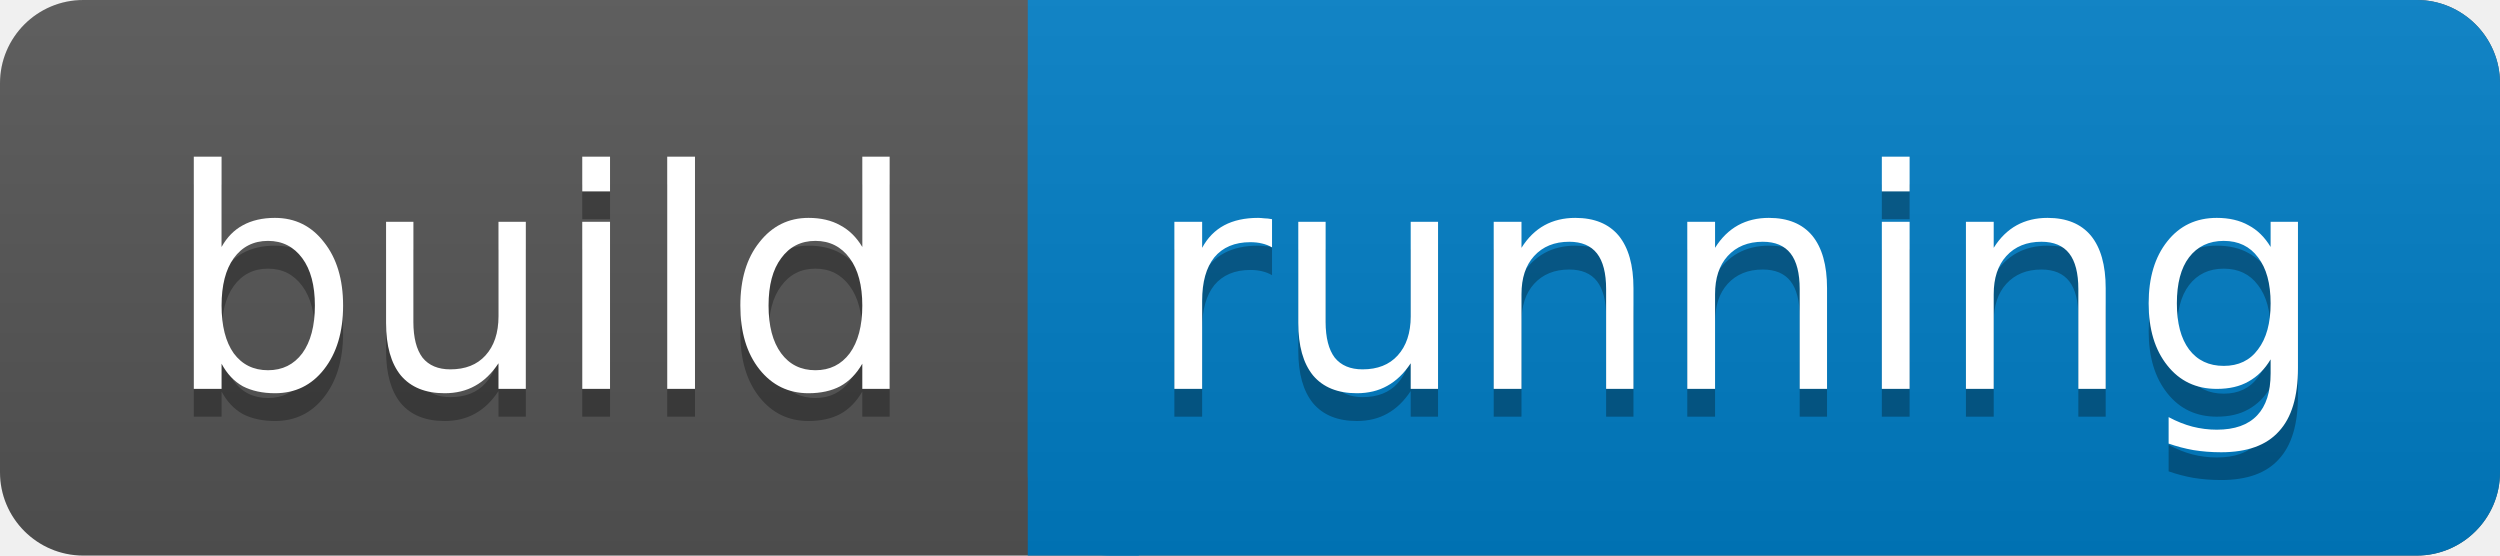
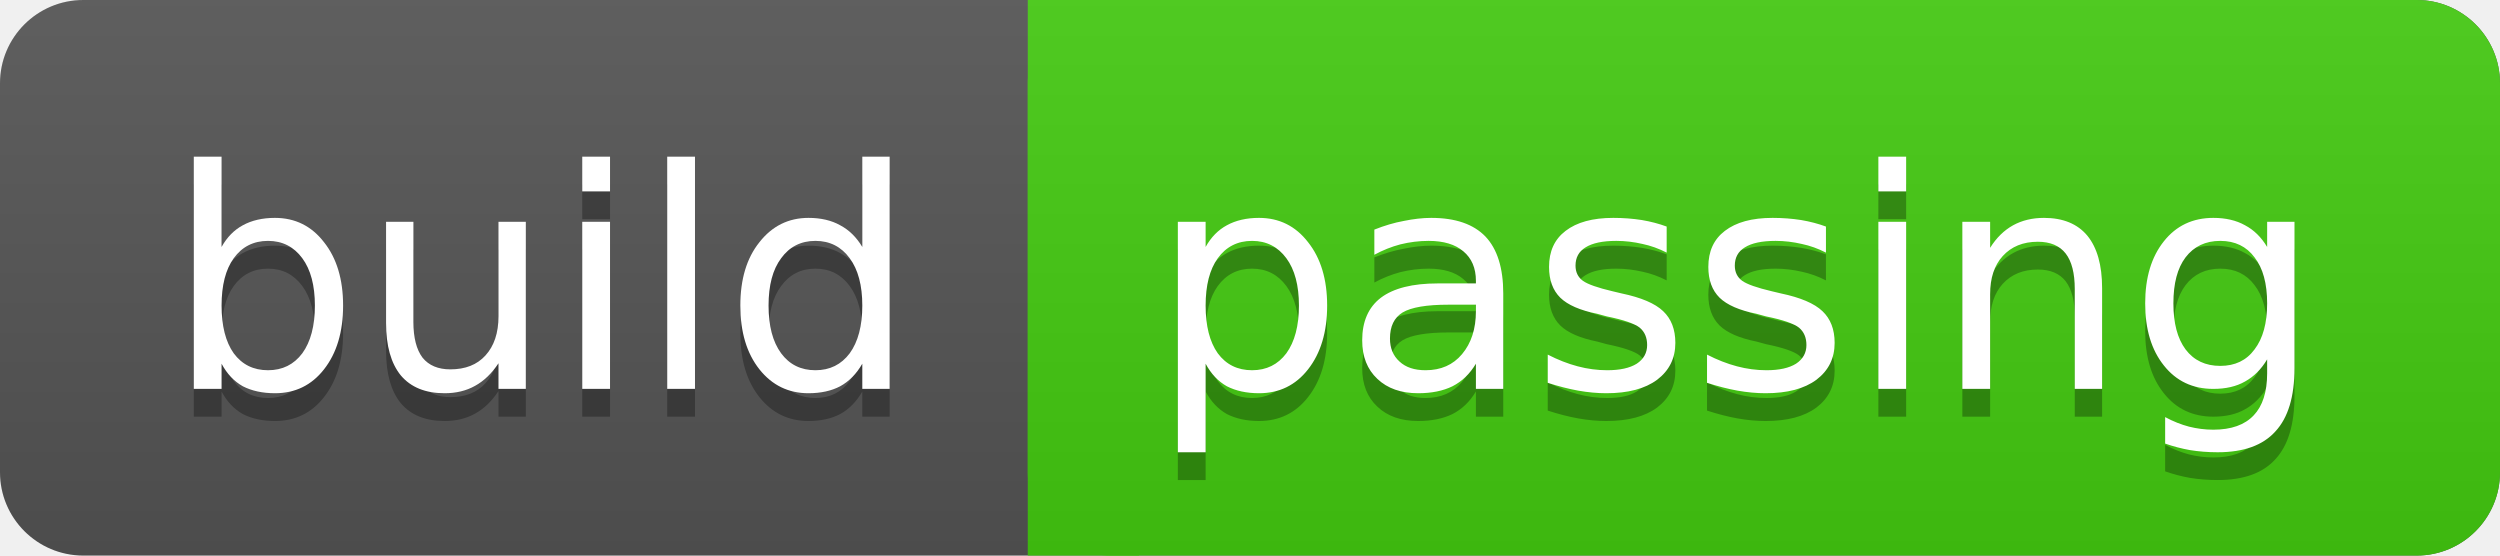
<svg xmlns="http://www.w3.org/2000/svg" width="90" height="20">
  <linearGradient id="a" x2="0" y2="100%">
    <stop offset="0" stop-color="#bbb" stop-opacity=".1" />
    <stop offset="1" stop-opacity=".1" />
  </linearGradient>
  <rect rx="3" width="90" height="20" fill="#555" />
-   <rect rx="3" x="37" width="53" height="20" fill="#007ec6" />
-   <path fill="#007ec6" d="M37 0h4v20h-4z" />
+   <rect rx="3" x="37" width="53" height="20" fill="#4c1" />
+   <path fill="#4c1" d="M37 0h4v20h-4z" />
  <rect rx="3" width="90" height="20" fill="url(#a)" />
  <g fill="#fff" text-anchor="middle" font-family="DejaVu Sans,Verdana,Geneva,sans-serif" font-size="11">
    <text x="19.5" y="15" fill="#010101" fill-opacity=".3">build</text>
    <text x="19.5" y="14">build</text>
-     <text x="62.5" y="15" fill="#010101" fill-opacity=".3">running</text>
-     <text x="62.5" y="14">running</text>
+     <text x="62.5" y="15" fill="#010101" fill-opacity=".3">passing</text>
+     <text x="62.5" y="14">passing</text>
  </g>
</svg>
